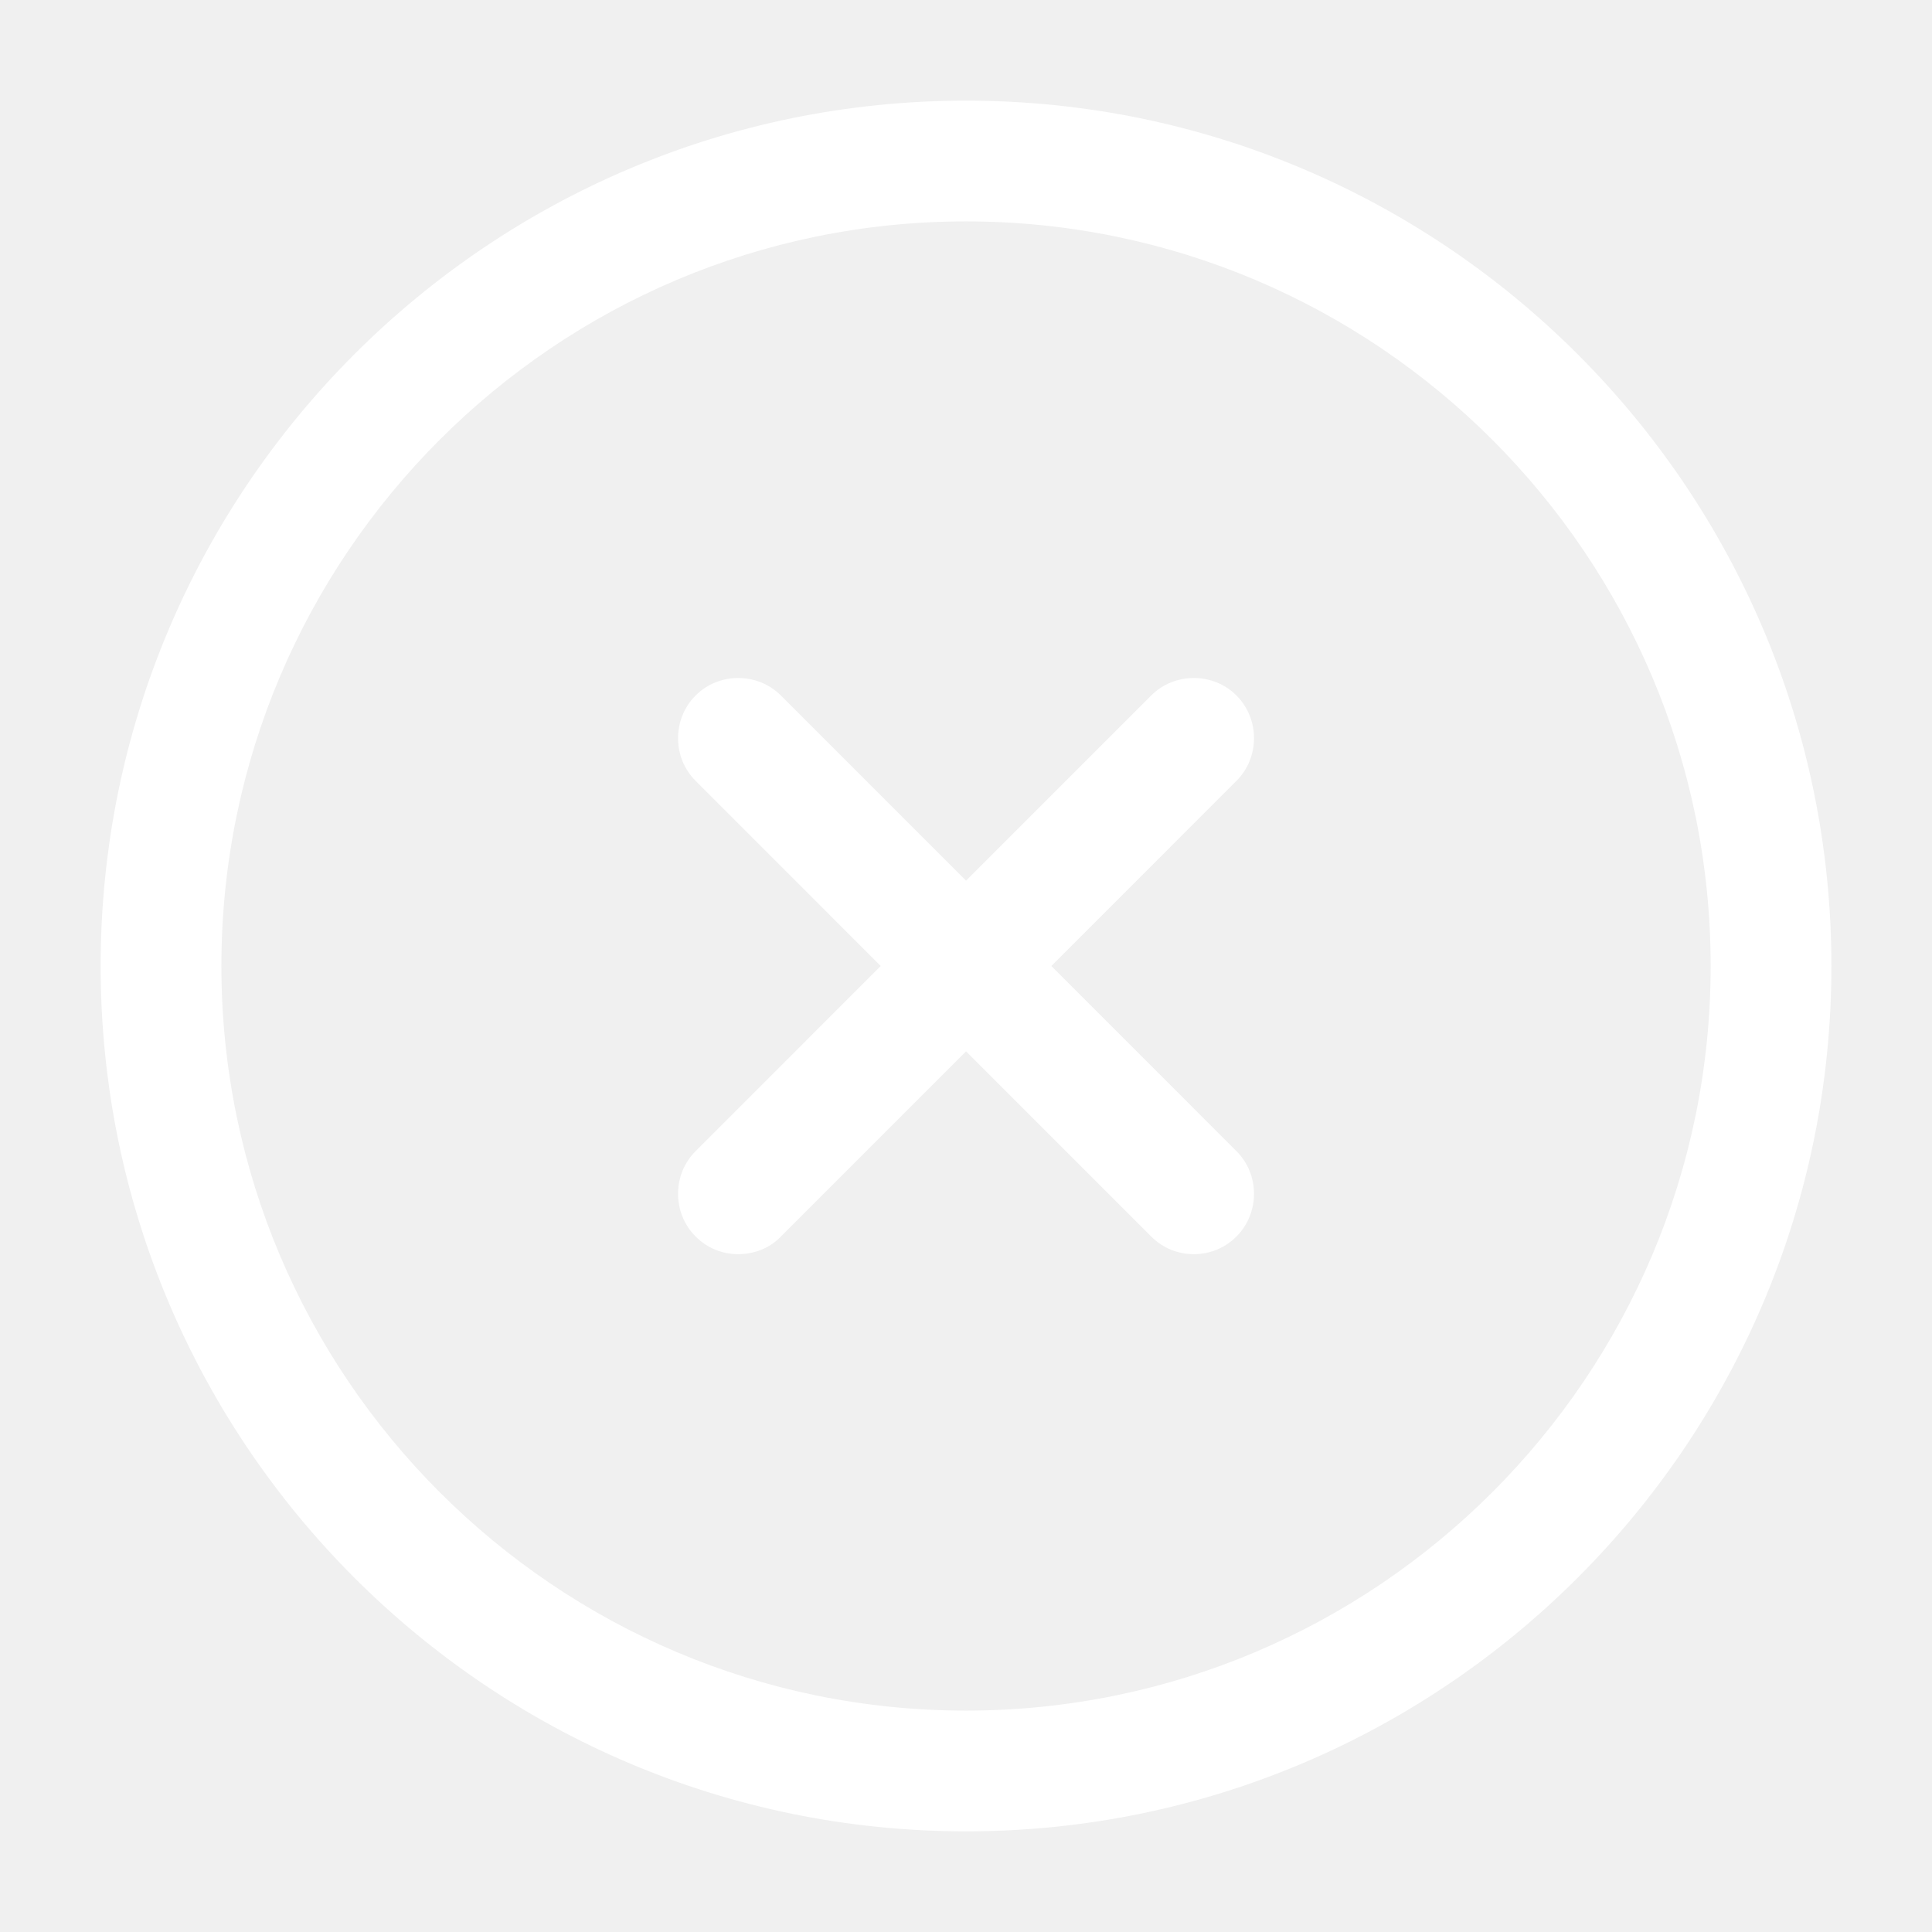
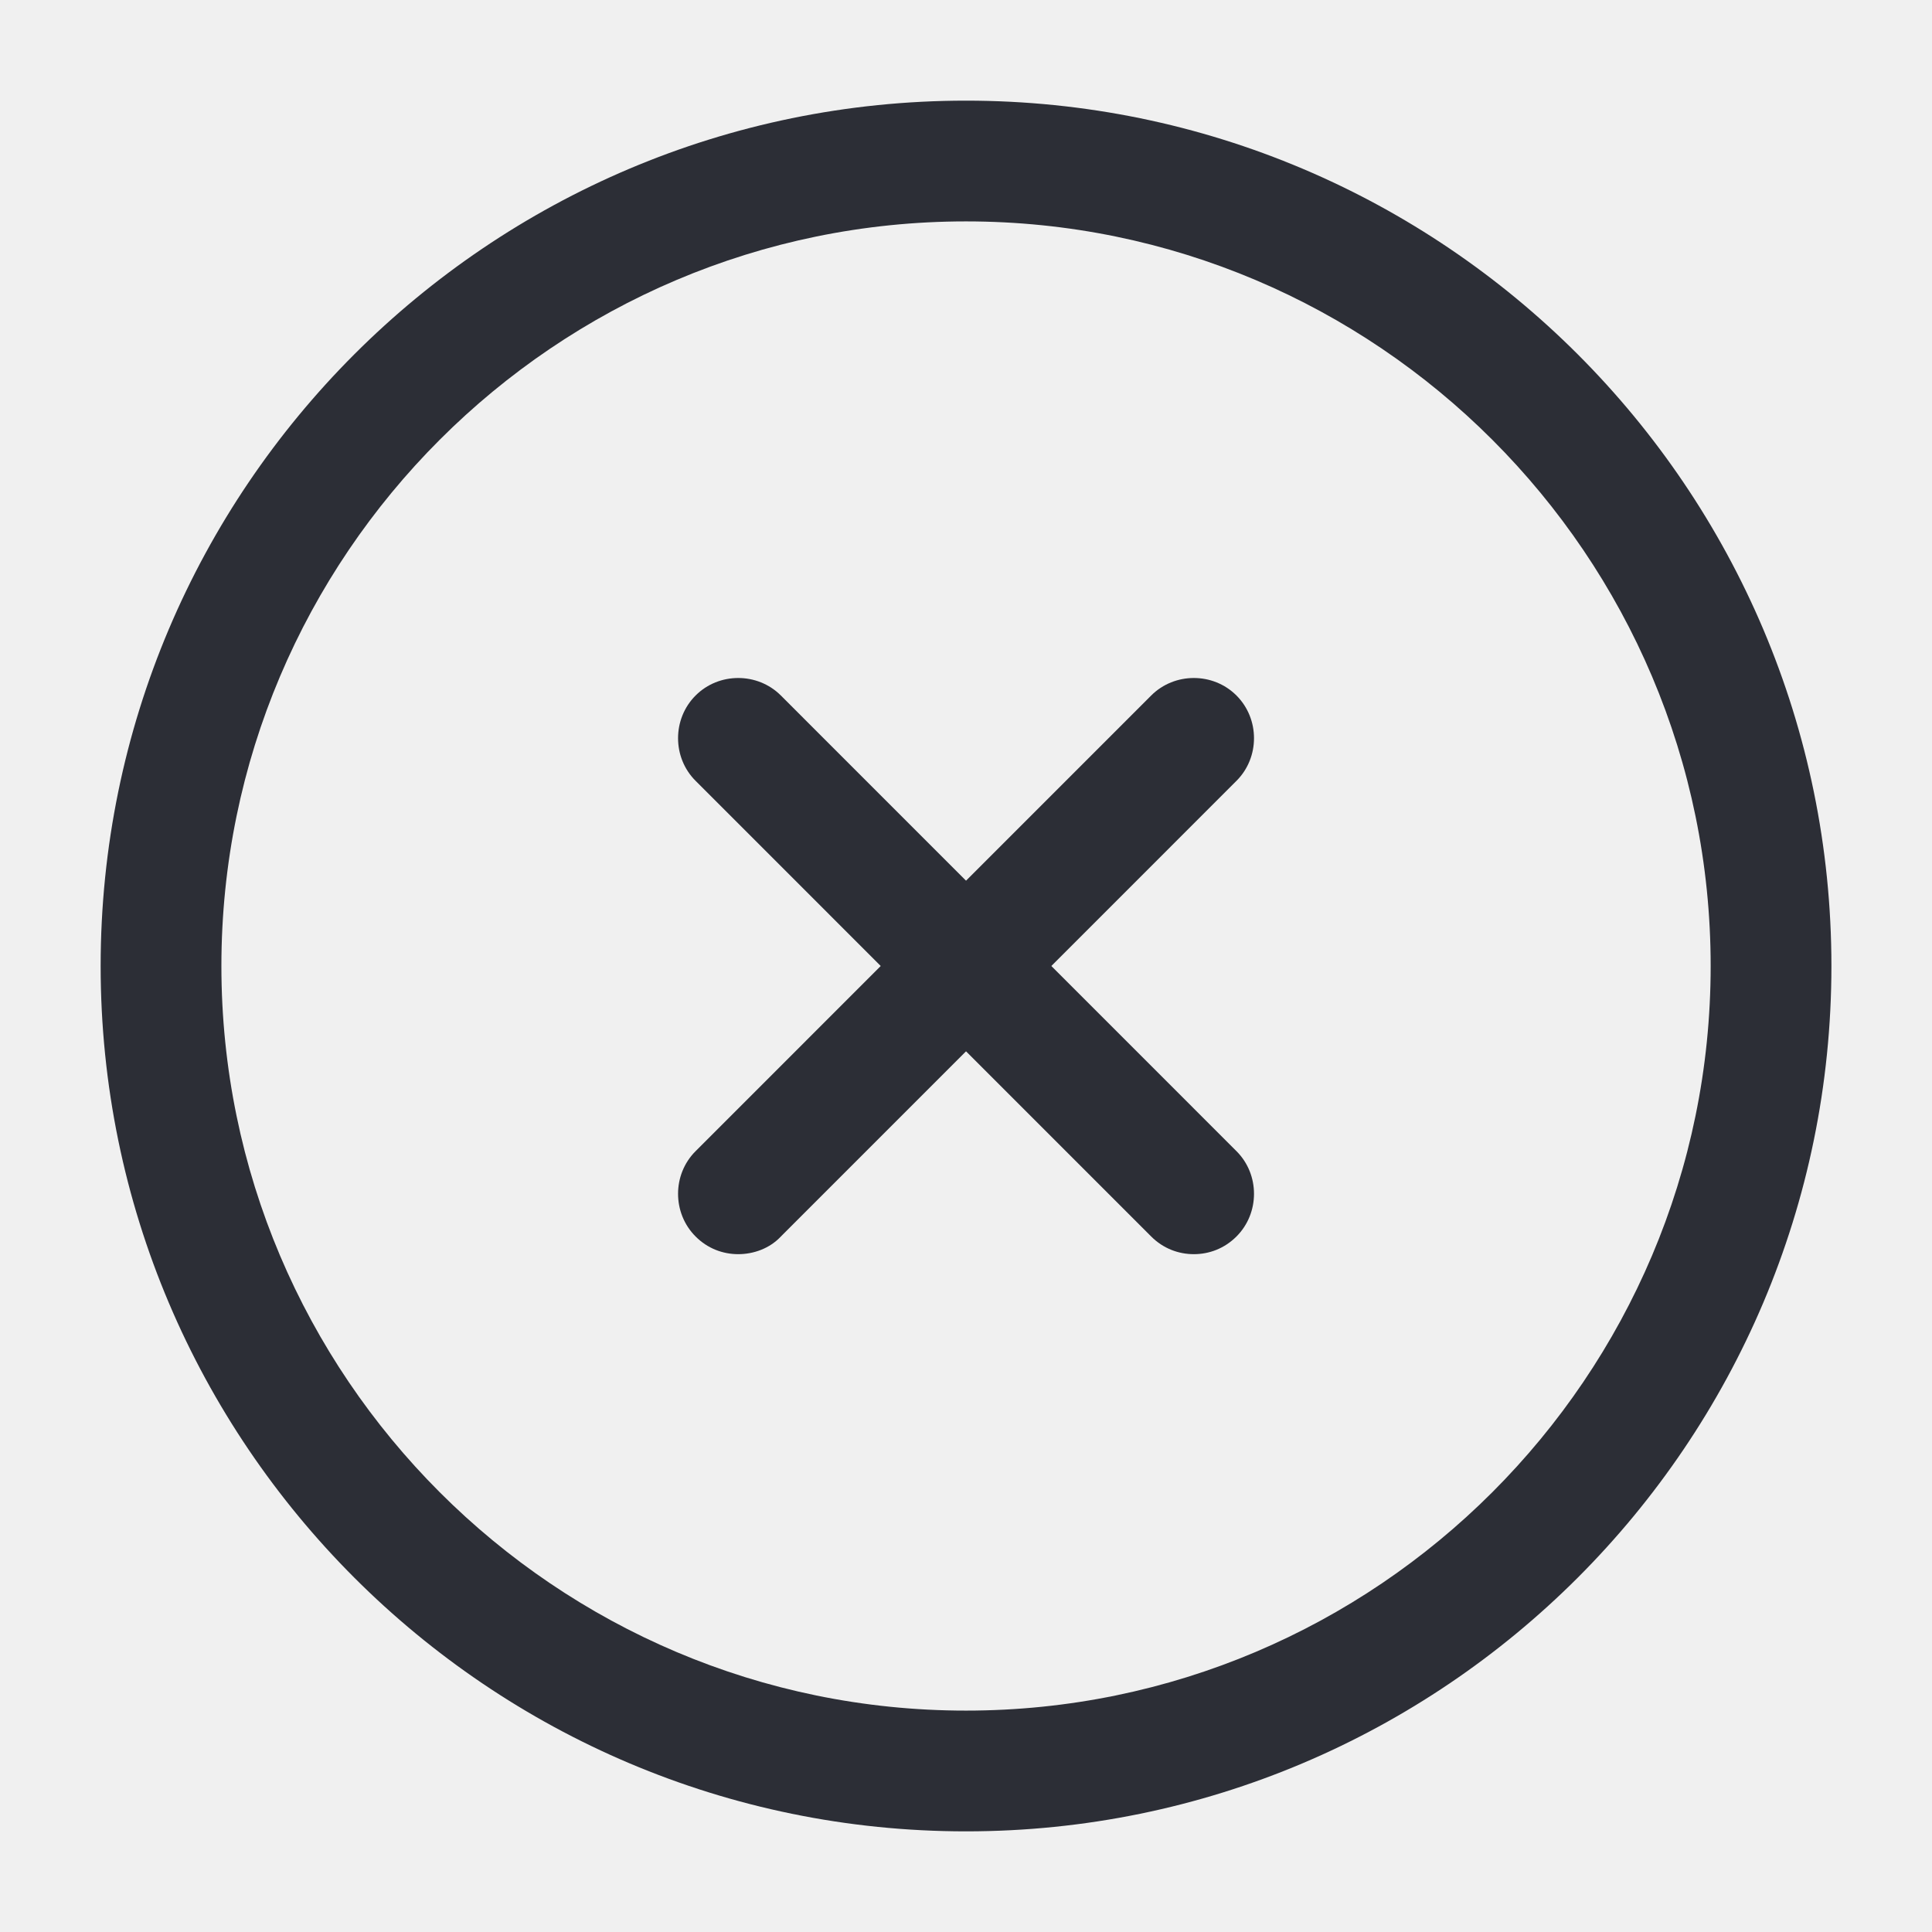
<svg xmlns="http://www.w3.org/2000/svg" width="32" height="32" viewBox="0 0 32 32" fill="none">
-   <path d="M16 30.333C8.094 30.333 1.667 23.907 1.667 16C1.667 8.093 8.094 1.667 16 1.667C23.907 1.667 30.334 8.093 30.334 16C30.334 23.907 23.907 30.333 16 30.333ZM16 3.667C9.2 3.667 3.667 9.2 3.667 16C3.667 22.8 9.2 28.333 16 28.333C22.8 28.333 28.334 22.8 28.334 16C28.334 9.2 22.8 3.667 16 3.667Z" fill="white" />
-   <path d="M12.227 20.773C11.974 20.773 11.72 20.68 11.521 20.48C11.134 20.093 11.134 19.453 11.521 19.067L19.067 11.52C19.454 11.133 20.094 11.133 20.48 11.52C20.867 11.907 20.867 12.547 20.48 12.933L12.934 20.48C12.747 20.68 12.48 20.773 12.227 20.773Z" fill="white" />
-   <path d="M19.774 20.773C19.52 20.773 19.267 20.68 19.067 20.48L11.521 12.933C11.134 12.547 11.134 11.907 11.521 11.52C11.907 11.133 12.547 11.133 12.934 11.52L20.48 19.067C20.867 19.453 20.867 20.093 20.48 20.48C20.28 20.68 20.027 20.773 19.774 20.773Z" fill="white" />
+   <path d="M16 30.333C8.094 30.333 1.667 23.907 1.667 16C1.667 8.093 8.094 1.667 16 1.667C23.907 1.667 30.334 8.093 30.334 16C30.334 23.907 23.907 30.333 16 30.333ZM16 3.667C9.2 3.667 3.667 9.2 3.667 16C3.667 22.8 9.2 28.333 16 28.333C22.8 28.333 28.334 22.8 28.334 16C28.334 9.2 22.8 3.667 16 3.667Z" fill="#2C2E36" />
+   <path d="M12.227 20.773C11.974 20.773 11.72 20.68 11.521 20.48C11.134 20.093 11.134 19.453 11.521 19.067L19.067 11.52C19.454 11.133 20.094 11.133 20.48 11.52C20.867 11.907 20.867 12.547 20.48 12.933L12.934 20.48C12.747 20.68 12.48 20.773 12.227 20.773Z" fill="#2C2E36" />
+   <path d="M19.774 20.773C19.52 20.773 19.267 20.68 19.067 20.48L11.521 12.933C11.134 12.547 11.134 11.907 11.521 11.52C11.907 11.133 12.547 11.133 12.934 11.52L20.48 19.067C20.867 19.453 20.867 20.093 20.48 20.48C20.28 20.68 20.027 20.773 19.774 20.773Z" fill="#2C2E36" />
</svg>
